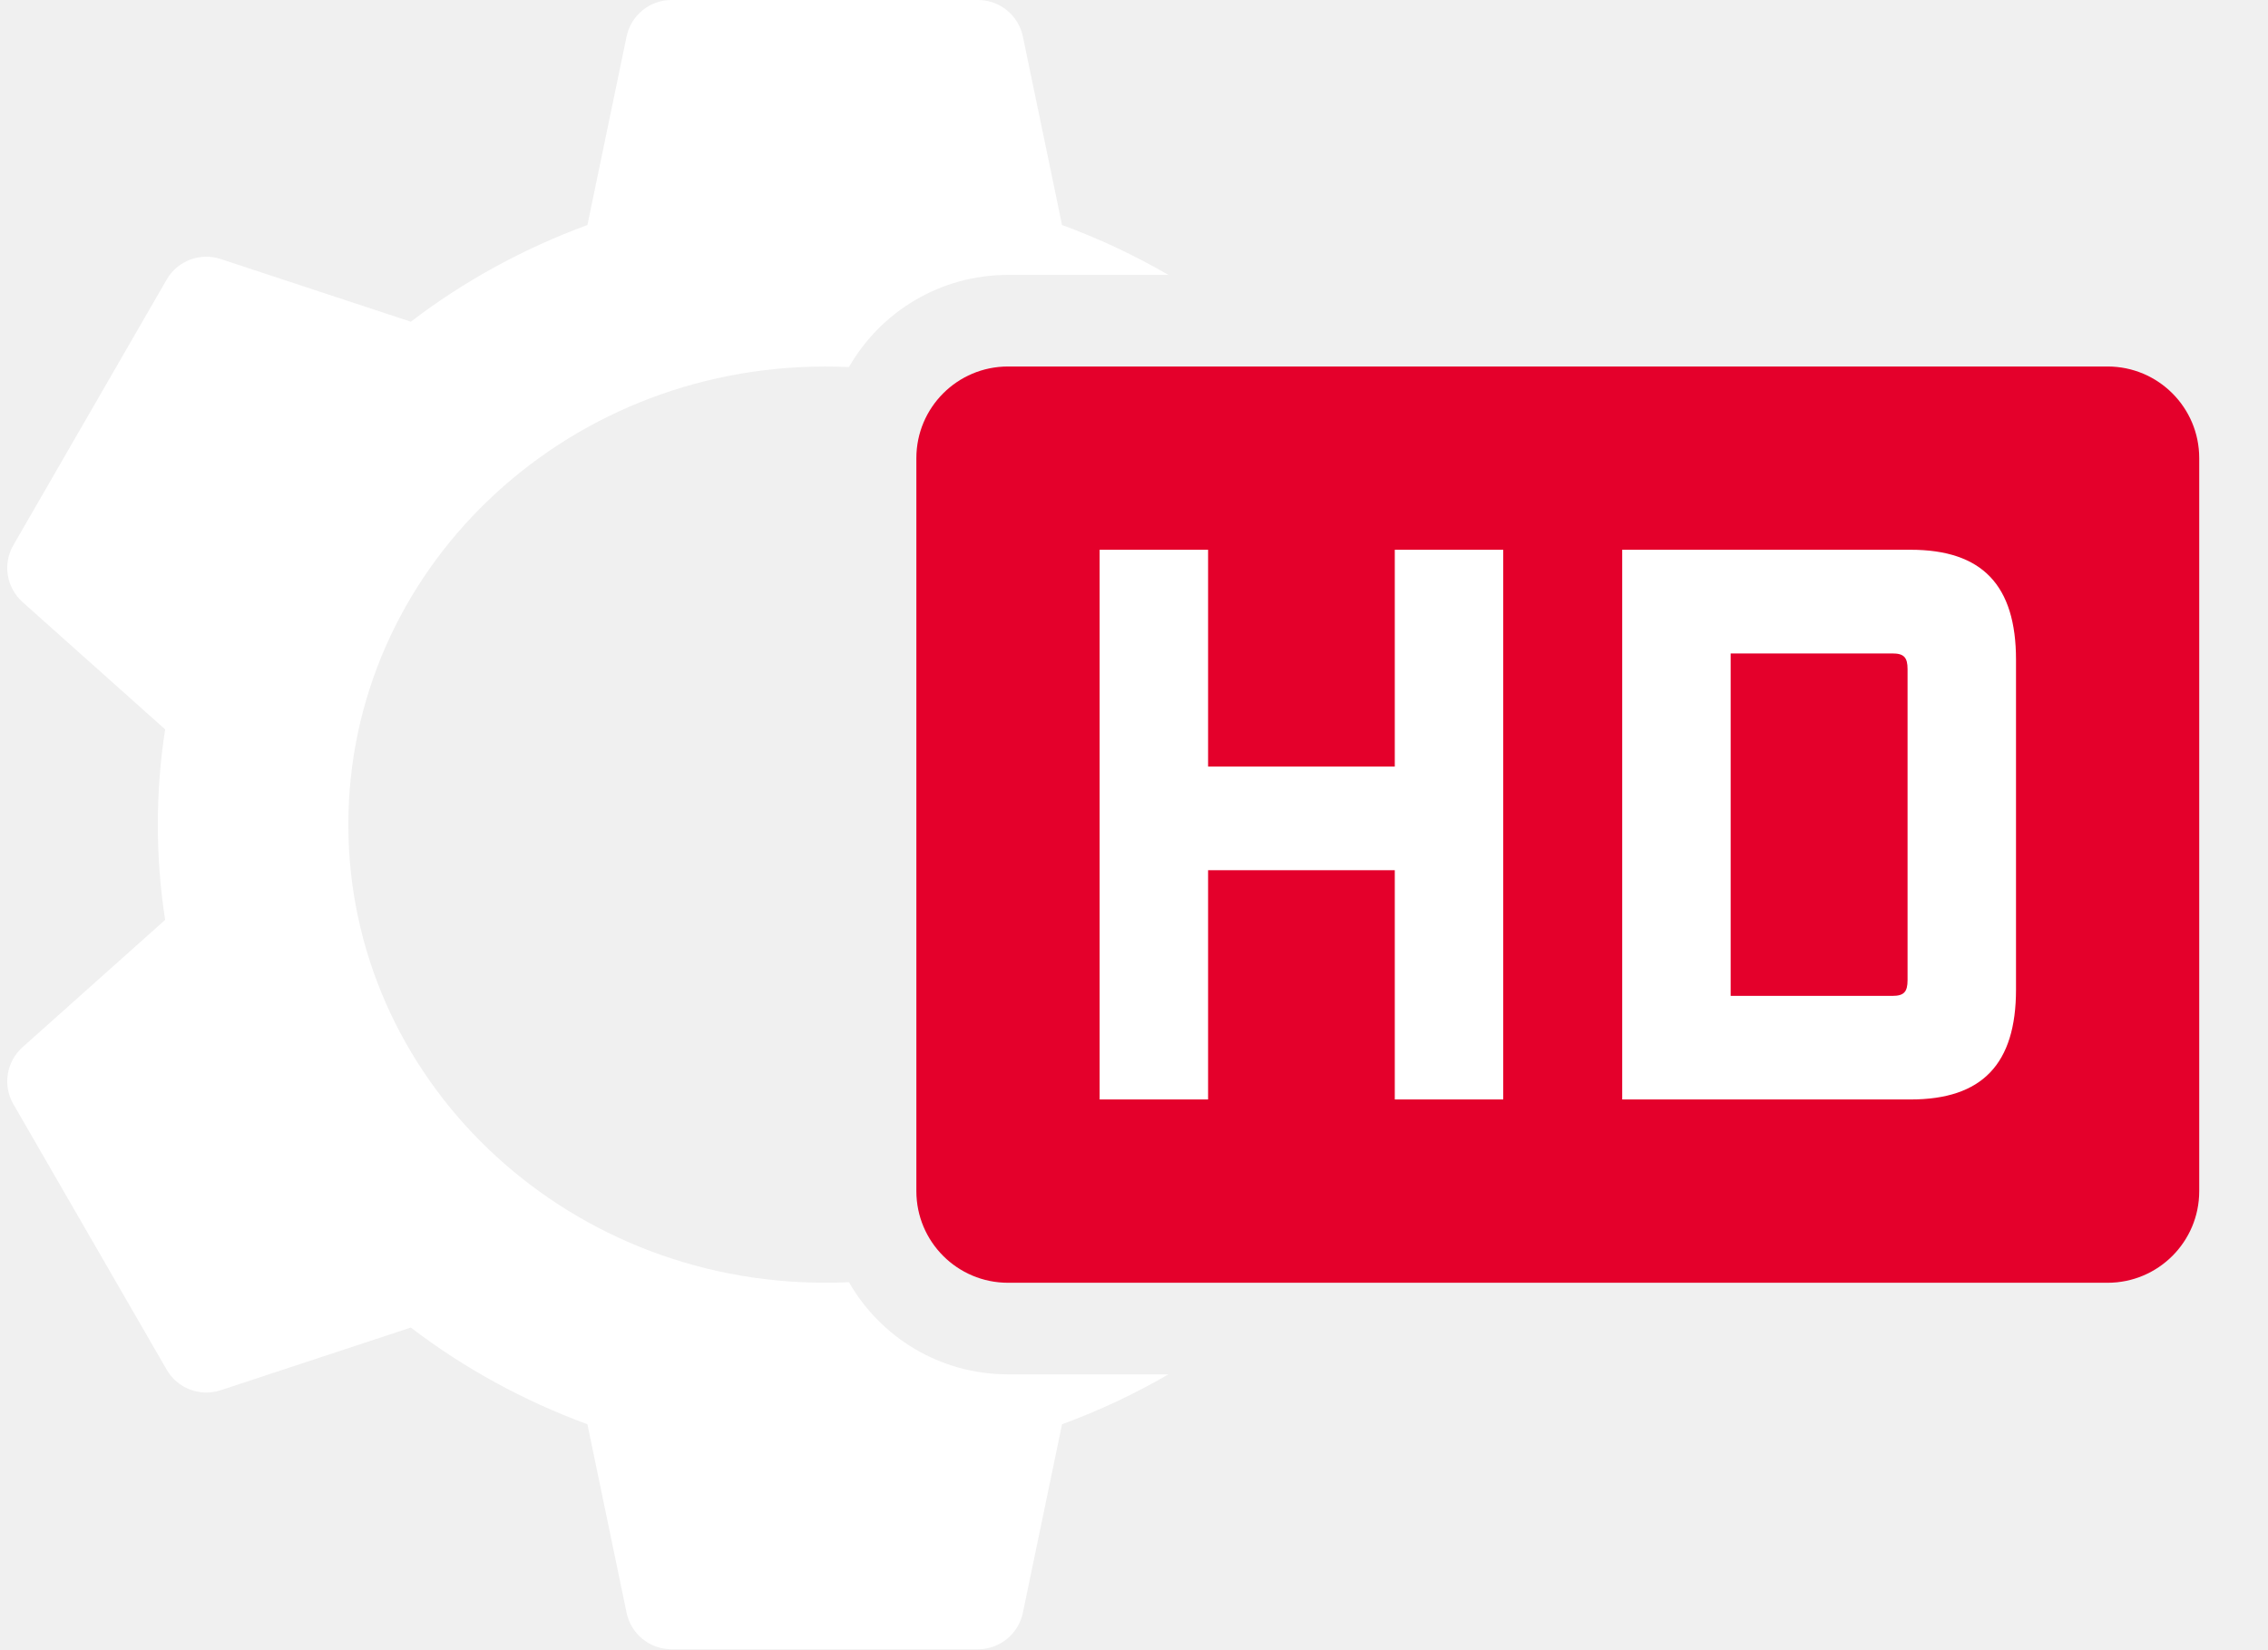
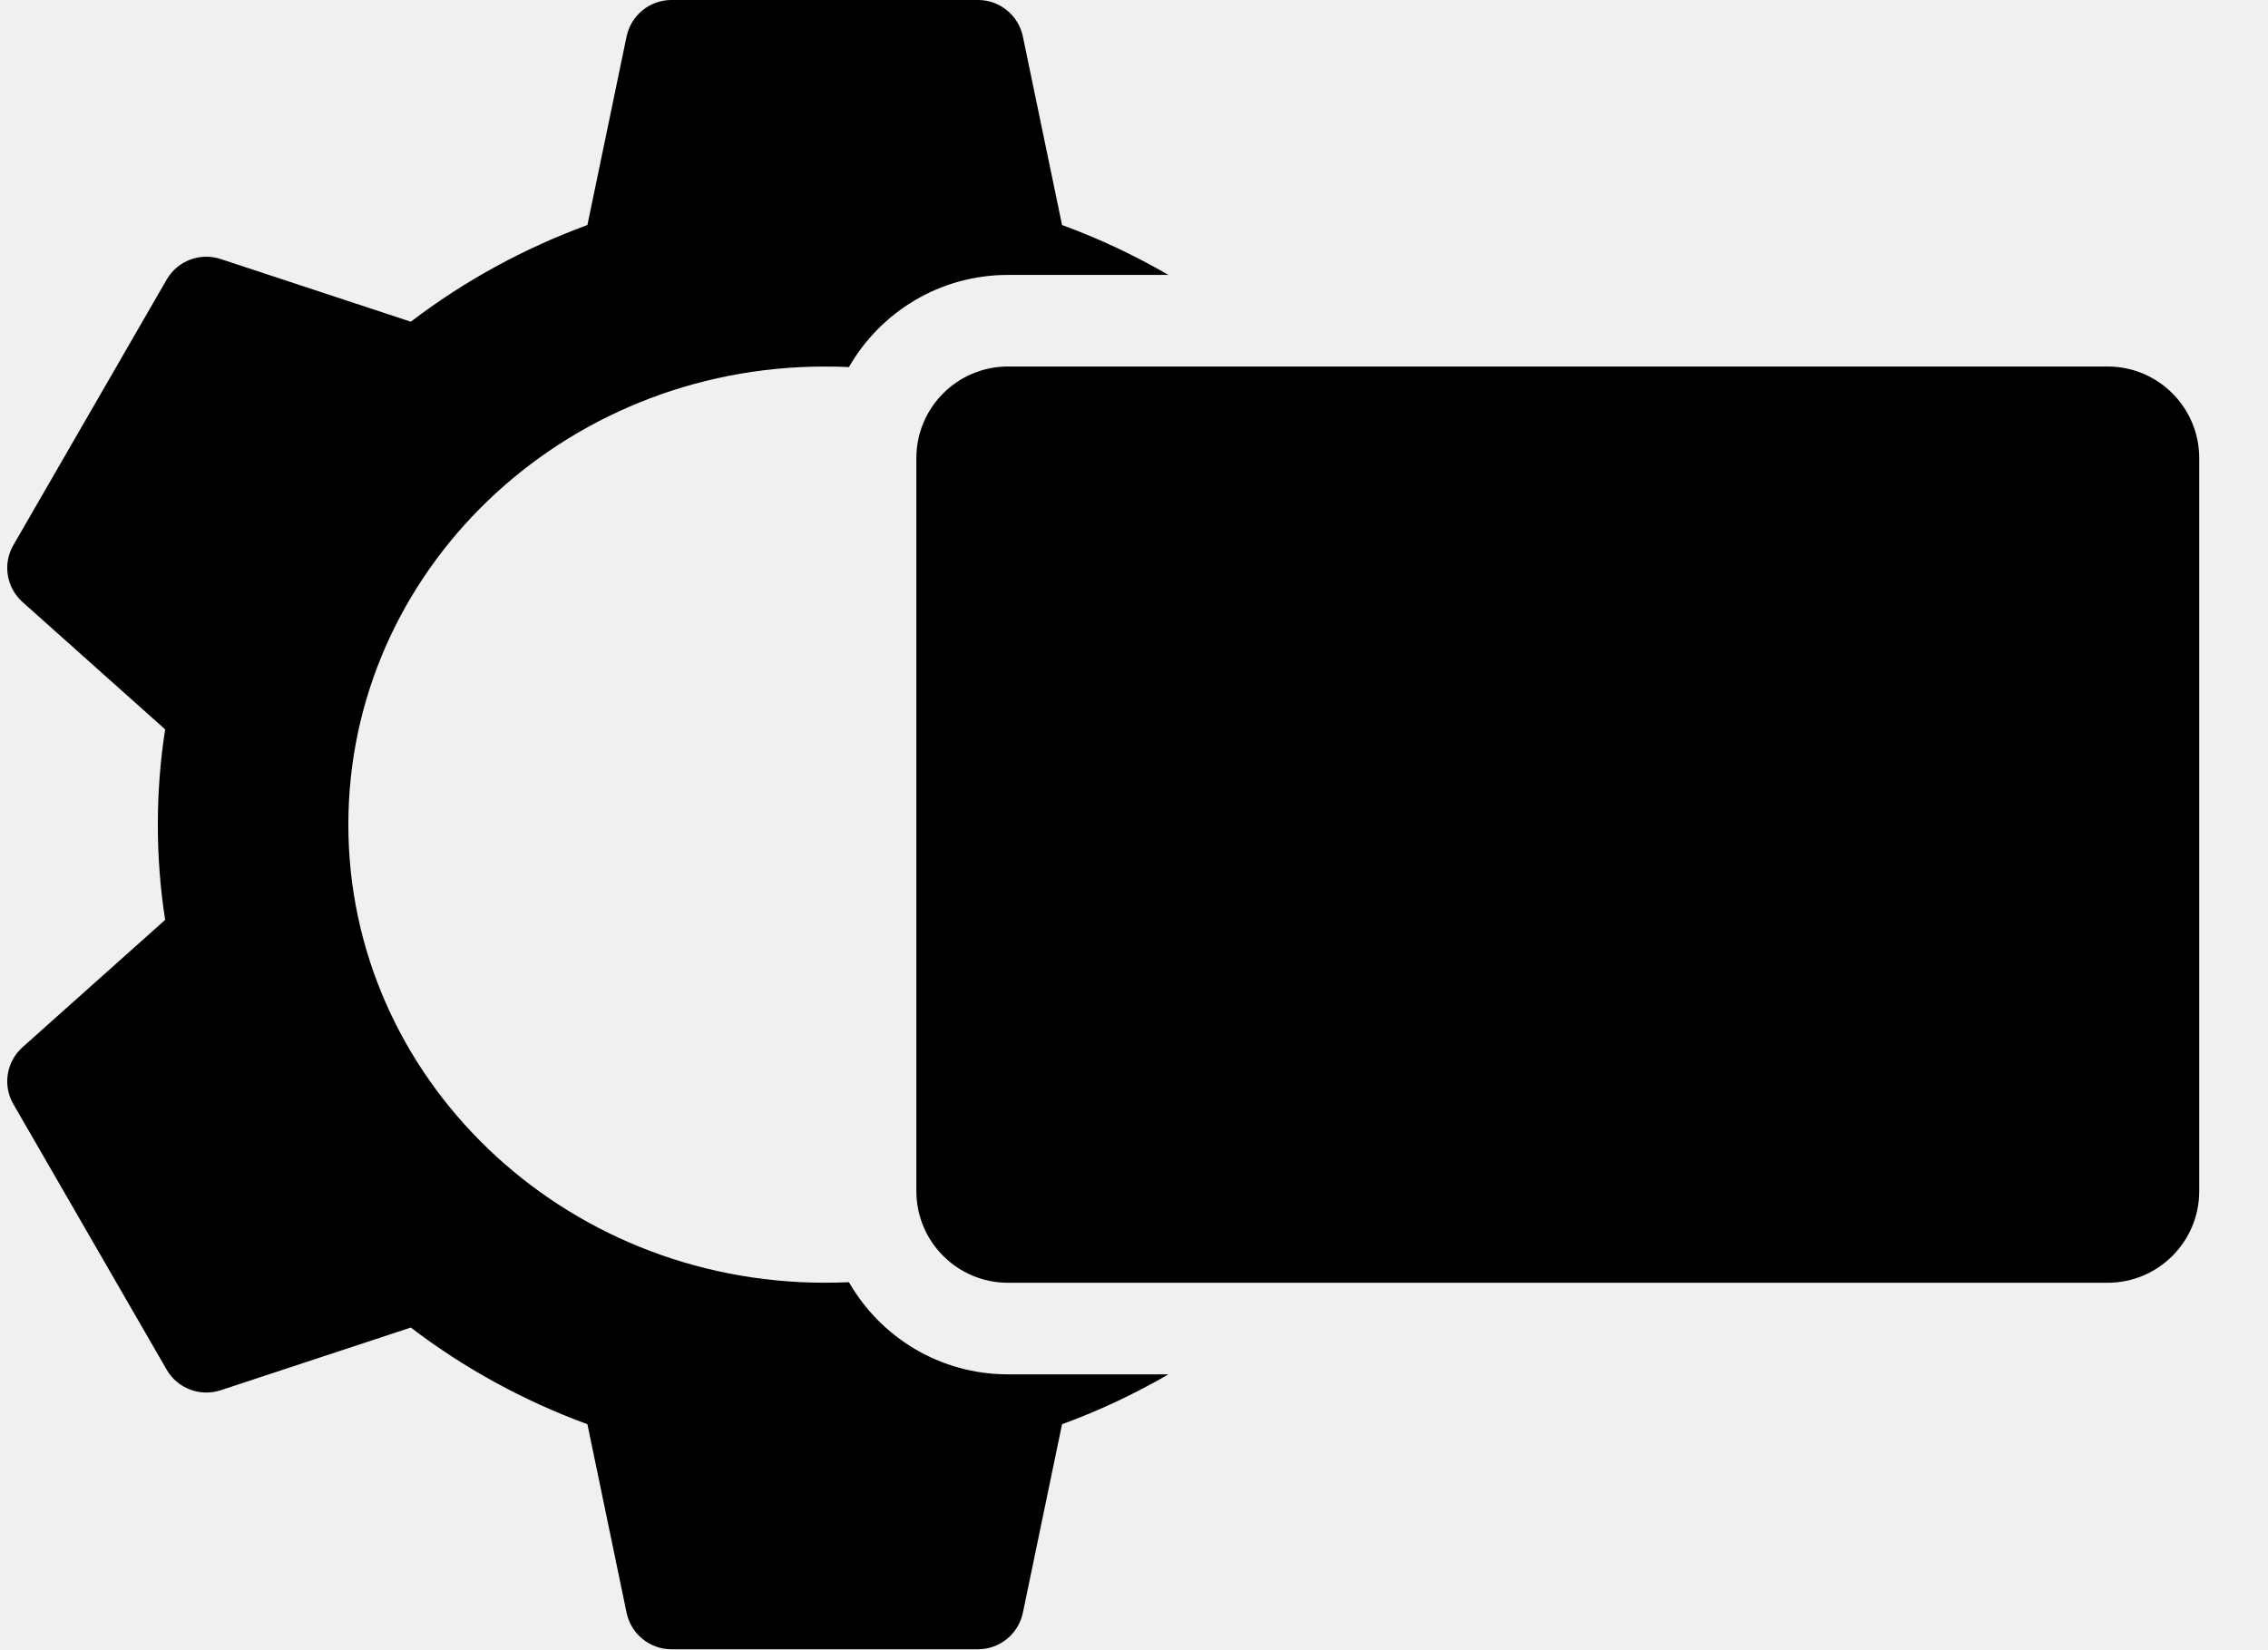
<svg width="22px" height="16px" viewBox="0 0 22 16" version="1.1">
-   <path fill="#FFFFFF" d="M11.334,2.667 L9.778,2.667 C9.117,2.667 8.541,3.027 8.235,3.561 C8.157,3.557 8.079,3.556 8,3.556 C5.448,3.556 3.379,5.545 3.379,8 C3.379,10.455 5.448,12.444 8,12.444 C8.079,12.444 8.157,12.443 8.235,12.439 C8.541,12.973 9.117,13.333 9.778,13.333 L11.334,13.333 C11.008,13.522 10.663,13.685 10.302,13.817 L9.922,15.646 C9.879,15.852 9.697,16 9.487,16 L6.513,16 C6.303,16 6.121,15.852 6.078,15.646 L5.698,13.817 C5.075,13.588 4.498,13.271 3.985,12.879 L2.141,13.487 C1.941,13.553 1.722,13.47 1.617,13.288 L0.13,10.712 C0.024,10.53 0.062,10.299 0.219,10.159 L1.602,8.924 C1.555,8.623 1.531,8.314 1.531,8 C1.531,7.686 1.555,7.377 1.602,7.076 L0.219,5.841 C0.062,5.701 0.024,5.47 0.13,5.288 L1.617,2.712 C1.722,2.53 1.941,2.447 2.141,2.513 L3.985,3.121 C4.498,2.729 5.075,2.412 5.698,2.183 L6.078,0.354 C6.121,0.148 6.303,1.49706181e-16 6.513,1.11022302e-16 L9.487,-1.11022302e-16 C9.697,-1.49706181e-16 9.879,0.148 9.922,0.354 L10.302,2.183 C10.663,2.315 11.008,2.478 11.334,2.667 Z" />
+   <path fill="currentColor" d="M11.334,2.667 L9.778,2.667 C9.117,2.667 8.541,3.027 8.235,3.561 C8.157,3.557 8.079,3.556 8,3.556 C5.448,3.556 3.379,5.545 3.379,8 C3.379,10.455 5.448,12.444 8,12.444 C8.079,12.444 8.157,12.443 8.235,12.439 C8.541,12.973 9.117,13.333 9.778,13.333 L11.334,13.333 C11.008,13.522 10.663,13.685 10.302,13.817 L9.922,15.646 C9.879,15.852 9.697,16 9.487,16 L6.513,16 C6.303,16 6.121,15.852 6.078,15.646 L5.698,13.817 C5.075,13.588 4.498,13.271 3.985,12.879 L2.141,13.487 C1.941,13.553 1.722,13.47 1.617,13.288 L0.13,10.712 C0.024,10.53 0.062,10.299 0.219,10.159 L1.602,8.924 C1.555,8.623 1.531,8.314 1.531,8 C1.531,7.686 1.555,7.377 1.602,7.076 L0.219,5.841 C0.062,5.701 0.024,5.47 0.13,5.288 L1.617,2.712 C1.722,2.53 1.941,2.447 2.141,2.513 L3.985,3.121 C4.498,2.729 5.075,2.412 5.698,2.183 L6.078,0.354 C6.121,0.148 6.303,1.49706181e-16 6.513,1.11022302e-16 L9.487,-1.11022302e-16 C9.697,-1.49706181e-16 9.879,0.148 9.922,0.354 L10.302,2.183 C10.663,2.315 11.008,2.478 11.334,2.667 Z" />
  <g transform="translate(8.888889, 3.555556)">
-     <rect fill="#E4002B" width="12.444" height="8.889" rx="0.889" />
-     <g transform="translate(1.777778, 1.777778)" fill="#FFFFFF">
+     <rect width="12.444" height="8.889" rx="0.889" />
+     <g transform="translate(1.777778, 1.777778)">
      <path d="M0,5.333 L0,0 L1.052,0 L1.052,2.103 L2.863,2.103 L2.863,0 L3.915,0 L3.915,5.333 L2.863,5.333 L2.863,3.109 L1.052,3.109 L1.052,5.333 L0,5.333 Z M5.069,5.333 L5.069,0 L7.866,0 C8.56,0 8.889,0.343 8.889,1.067 L8.889,4.267 C8.889,4.99 8.56,5.333 7.866,5.333 L5.069,5.333 Z M6.121,4.328 L7.691,4.328 C7.801,4.328 7.837,4.29 7.837,4.175 L7.837,1.158 C7.837,1.044 7.801,1.006 7.691,1.006 L6.121,1.006 L6.121,4.328 Z" />
    </g>
  </g>
</svg>
